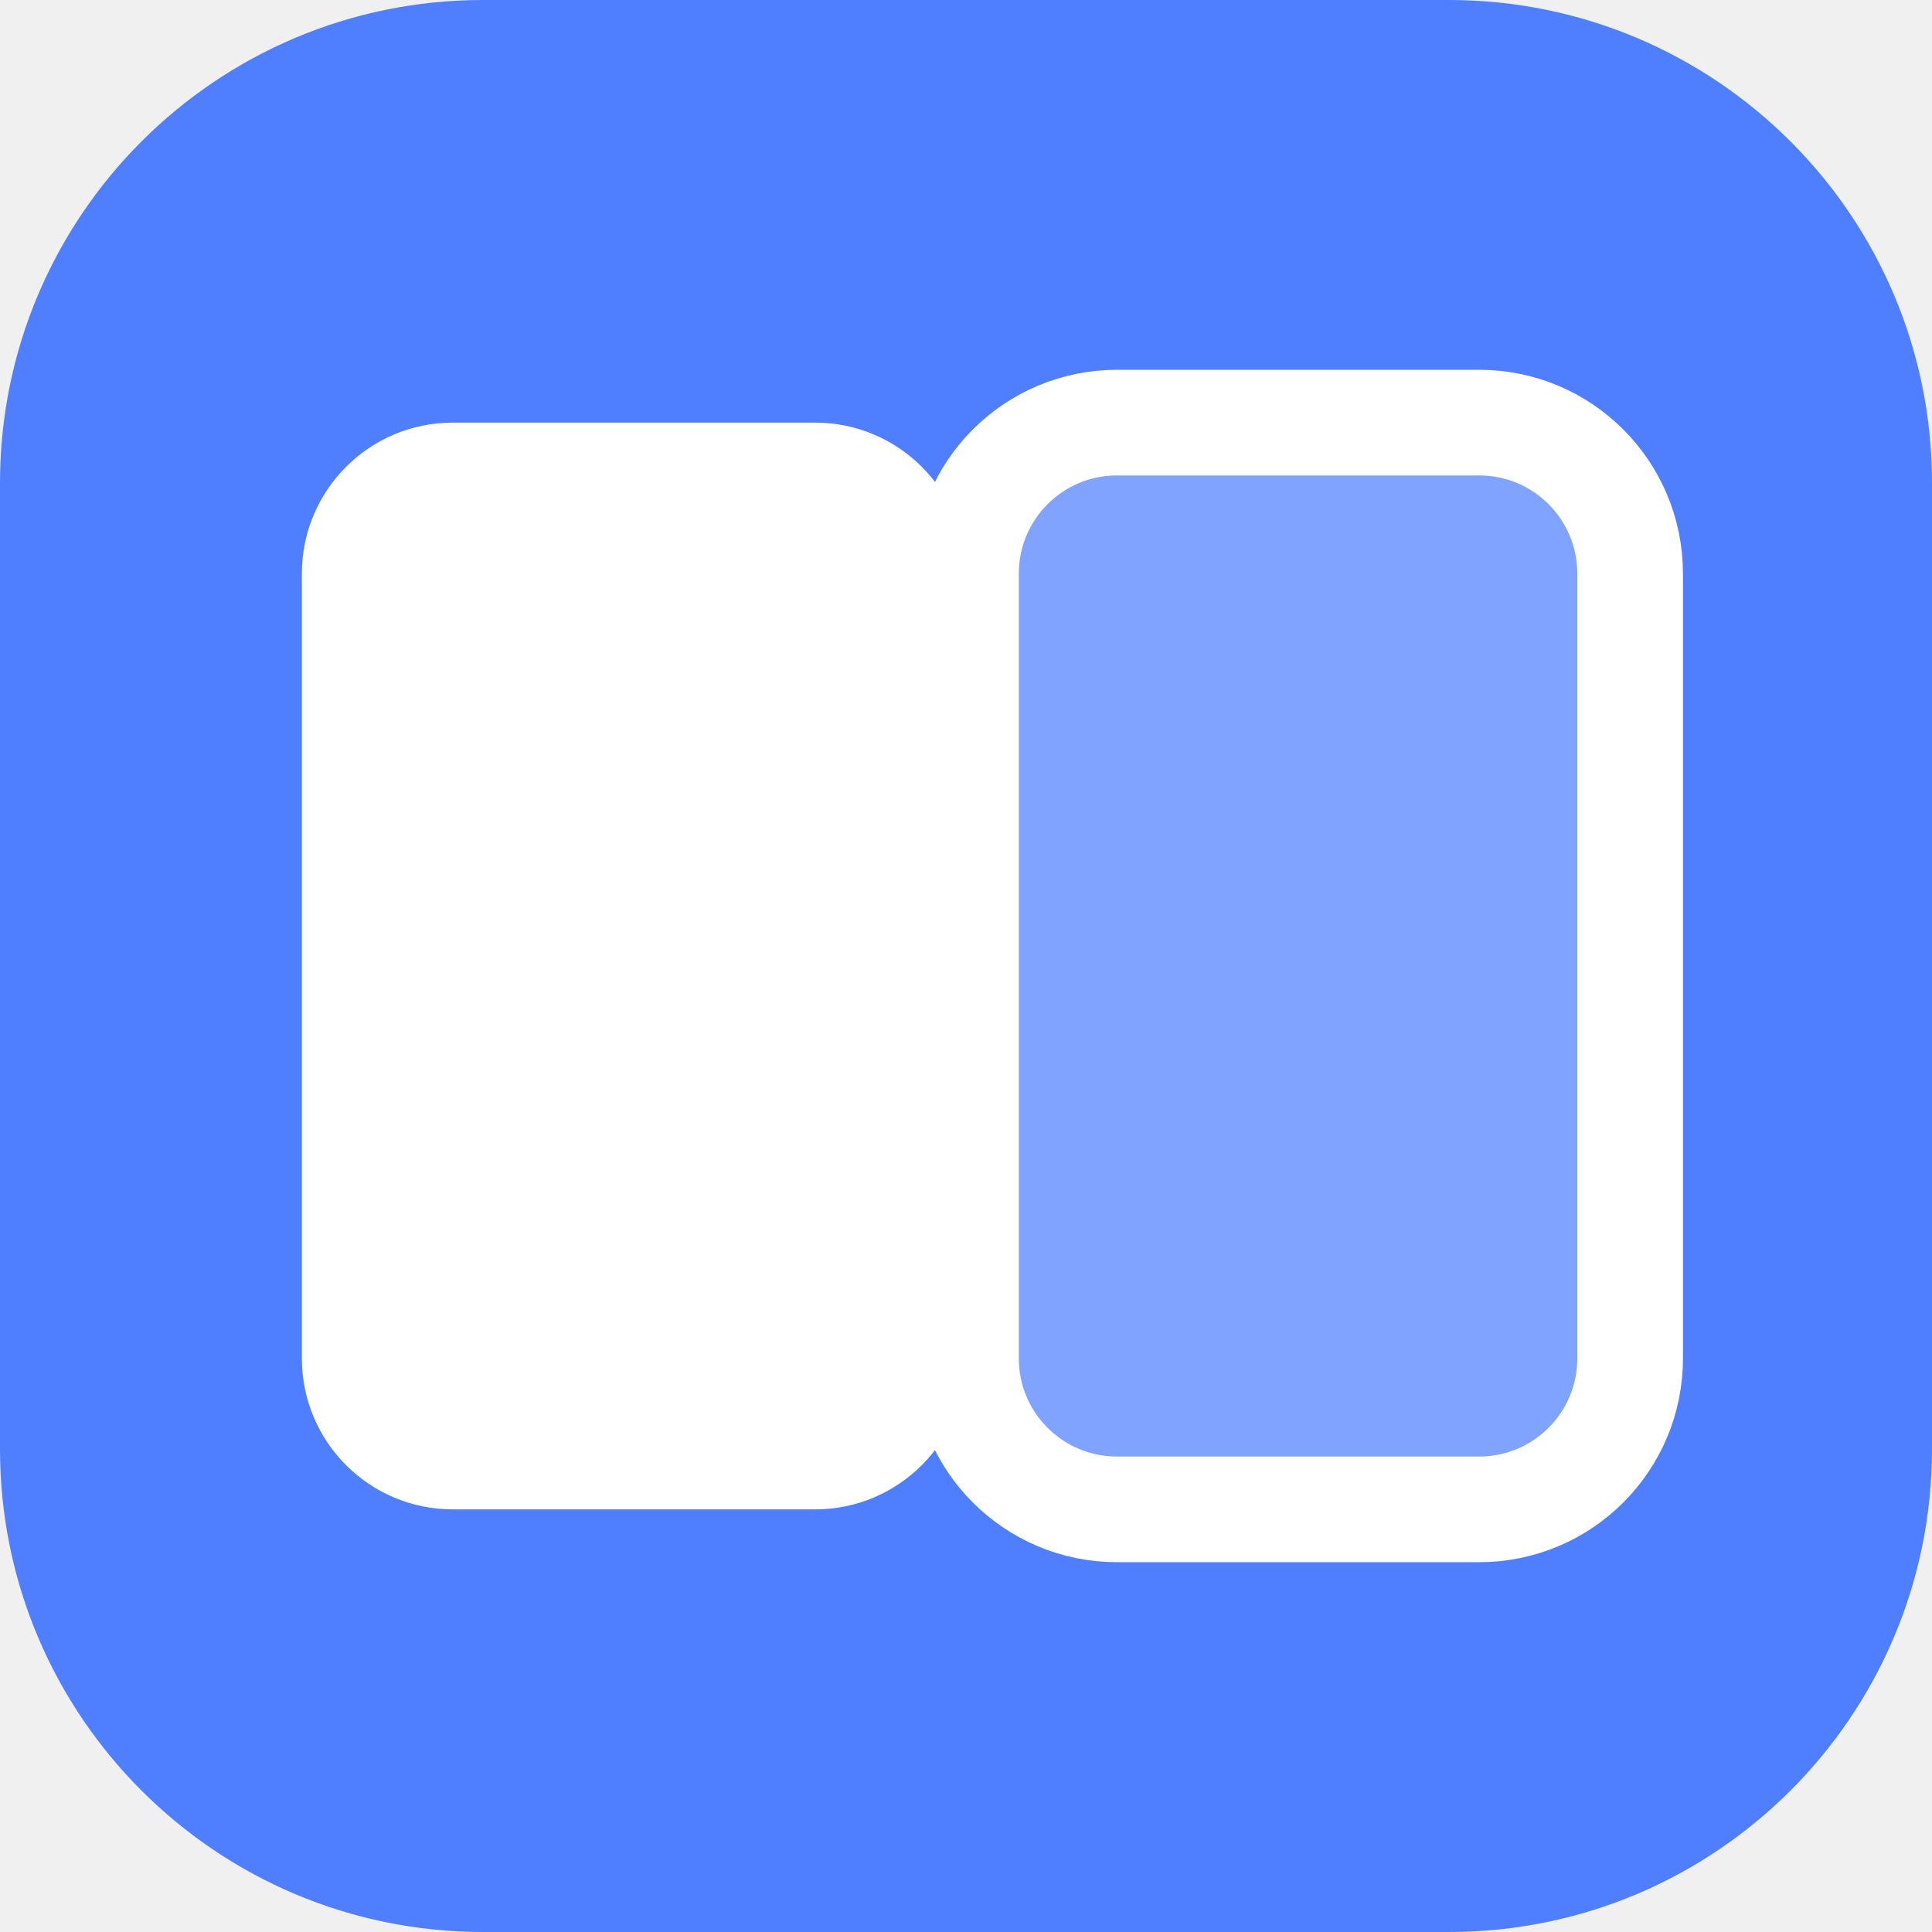
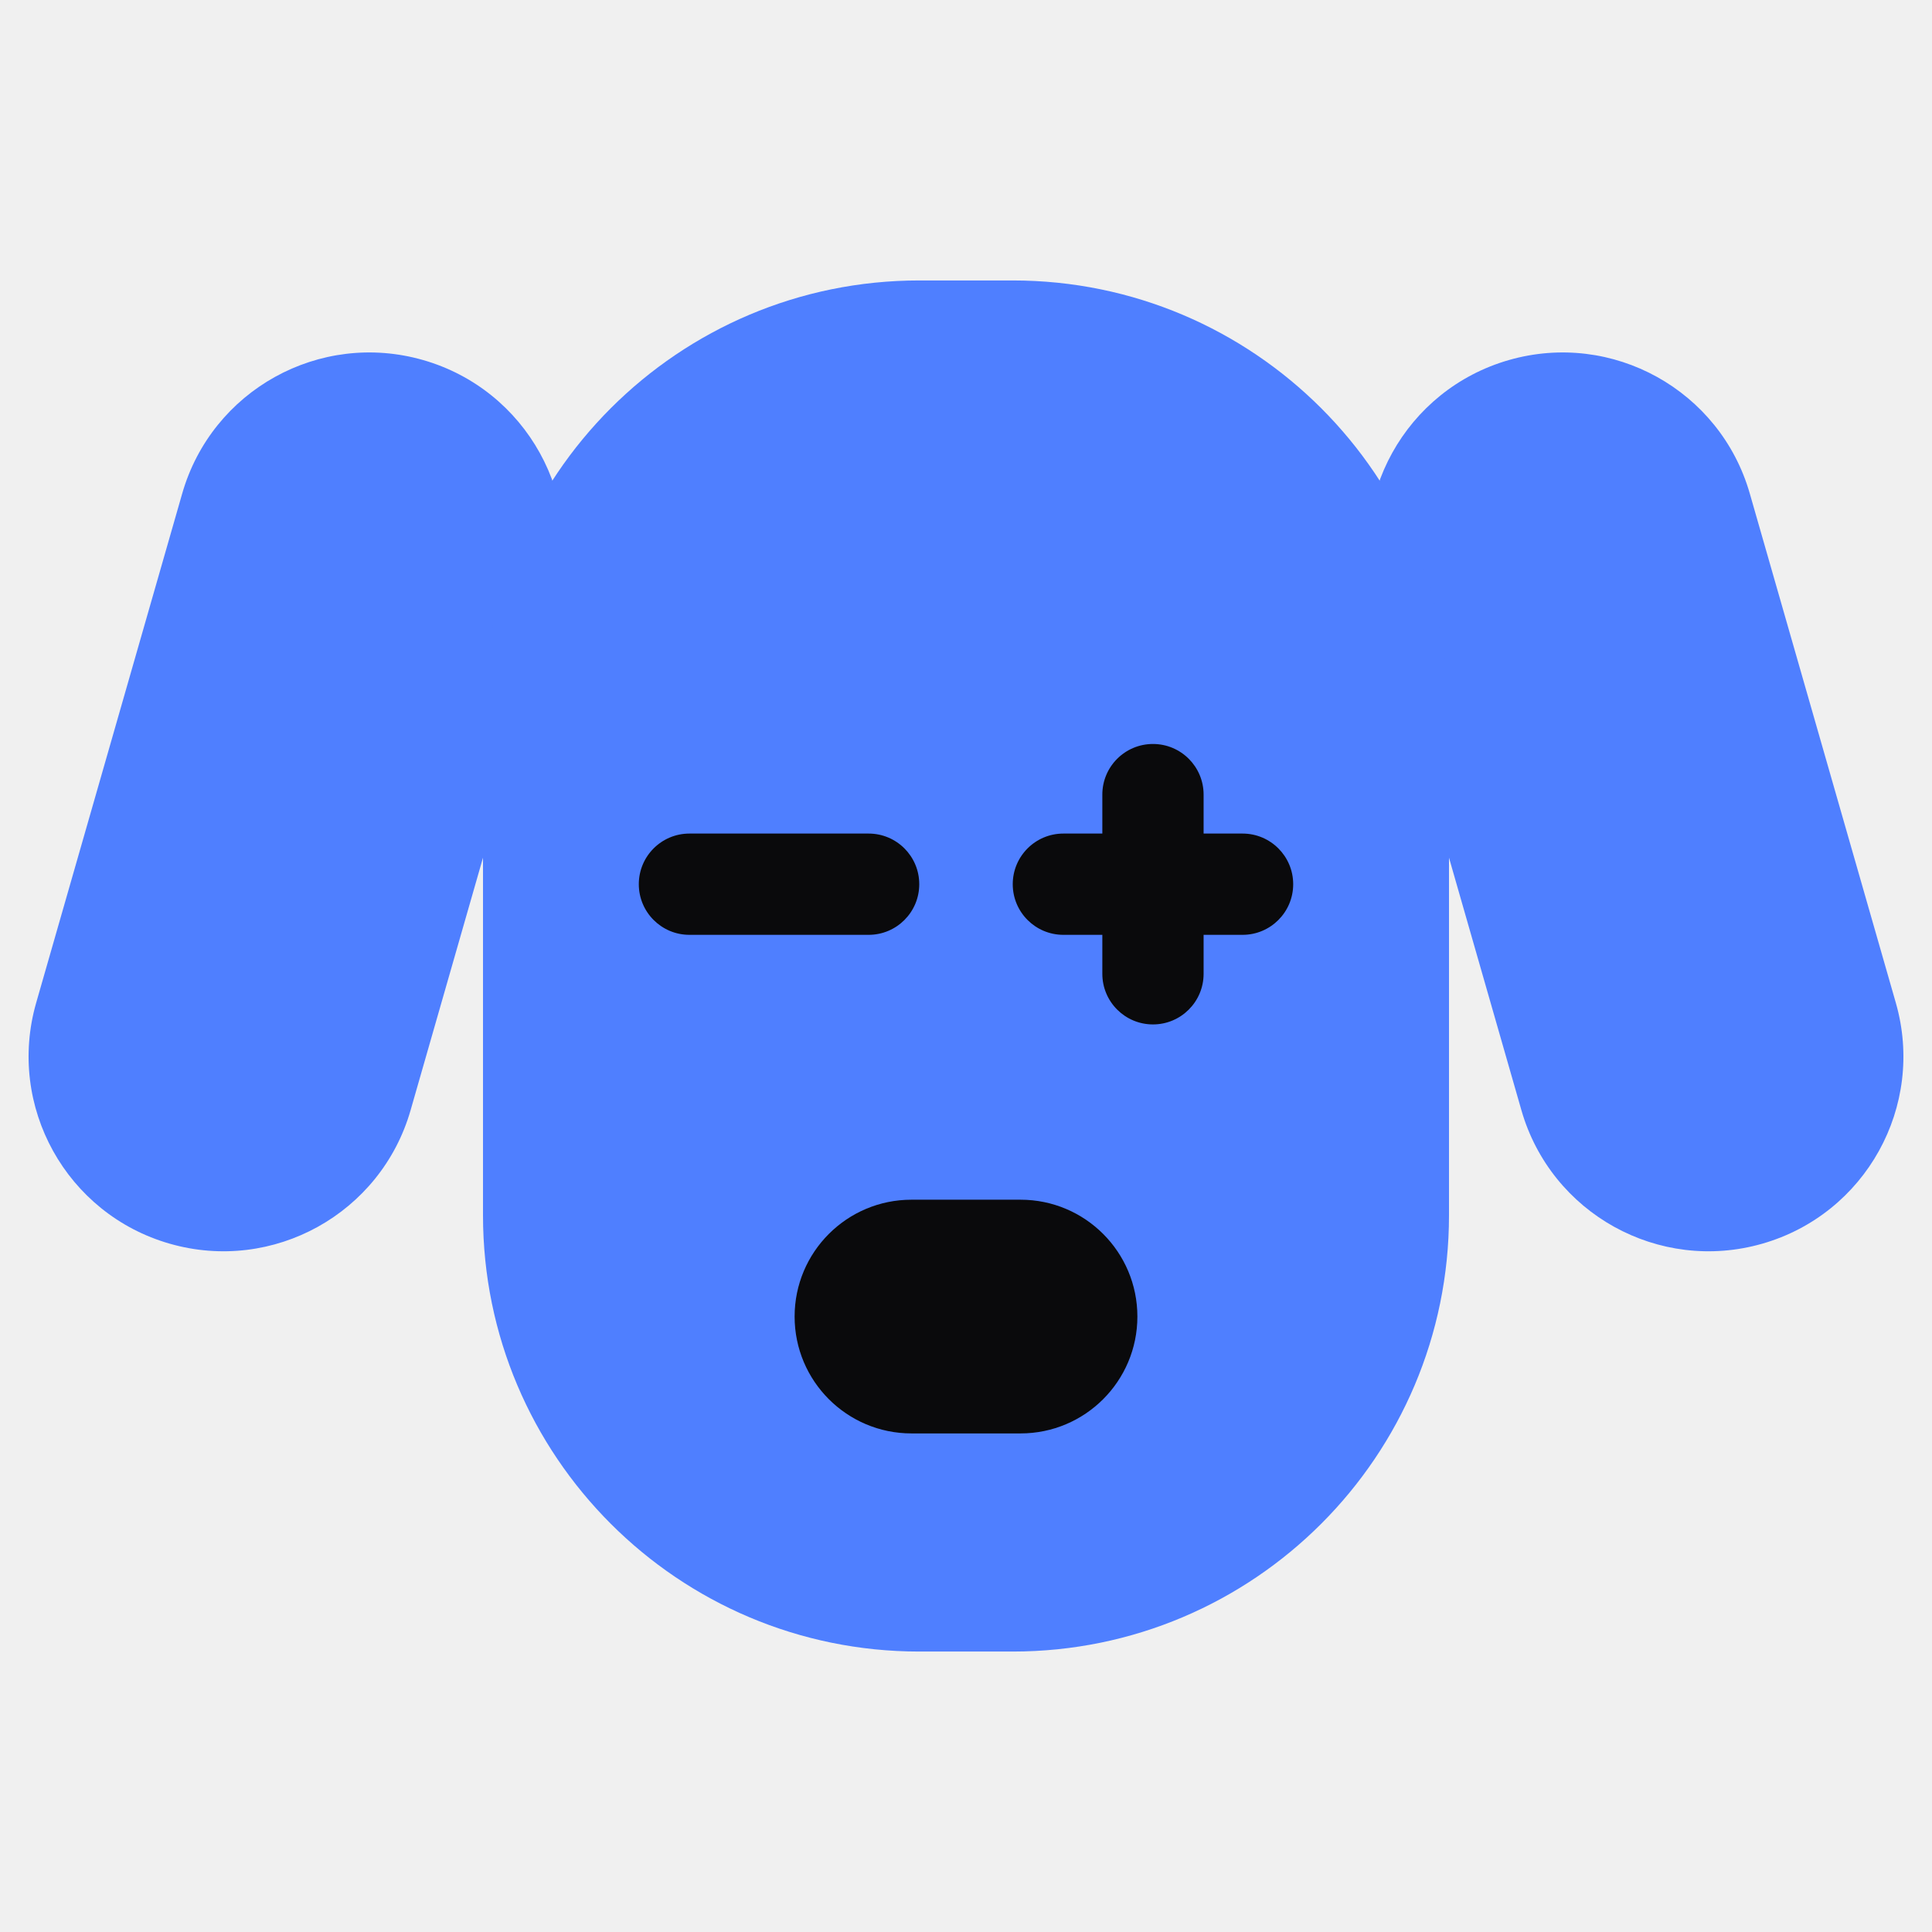
- <svg xmlns="http://www.w3.org/2000/svg" viewBox="0 0 32 32" fill="none" role="img" aria-label="APIDiffGuard">
-   <rect width="32" height="32" rx="8" fill="#4F7FFF" />
-   <rect x="5" y="7" width="11" height="18" rx="2.5" fill="#fff" />
-   <rect x="16" y="7" width="11" height="18" rx="2.5" fill="#fff" opacity="0.28" />
-   <rect x="16" y="7" width="11" height="18" rx="2.5" stroke="#fff" stroke-width="1.75" fill="none" />
+ <svg xmlns="http://www.w3.org/2000/svg" viewBox="4 4 248 248" role="img" aria-label="APIDiffGuard">
+   <g fill="#4F7FFF">
+     <path transform="rotate(16 62 70)" d="M53 52A25 25 0 0 1 78 77V145A25 25 0 0 1 53 170A25 25 0 0 1 28 145V77A25 25 0 0 1 53 52Z" />
+     <path transform="rotate(-16 194 70)" d="M203 52A25 25 0 0 1 228 77V145A25 25 0 0 1 203 170A25 25 0 0 1 178 145V77A25 25 0 0 1 203 52Z" />
+     <path d="M122 40H134A56 56 0 0 1 190 96V160A56 56 0 0 1 134 216H122A56 56 0 0 1 66 160V96A56 56 0 0 1 122 40Z" />
+   </g>
+   <g fill="#0A0A0C">
+     <rect x="86" y="111" width="36" height="13" rx="6.5" />
+     <rect x="134" y="111" width="36" height="13" rx="6.5" />
+     <rect x="145.5" y="99.5" width="13" height="36" rx="6.5" />
+     <rect x="106" y="158" width="44" height="30" rx="15" />
+   </g>
</svg>
